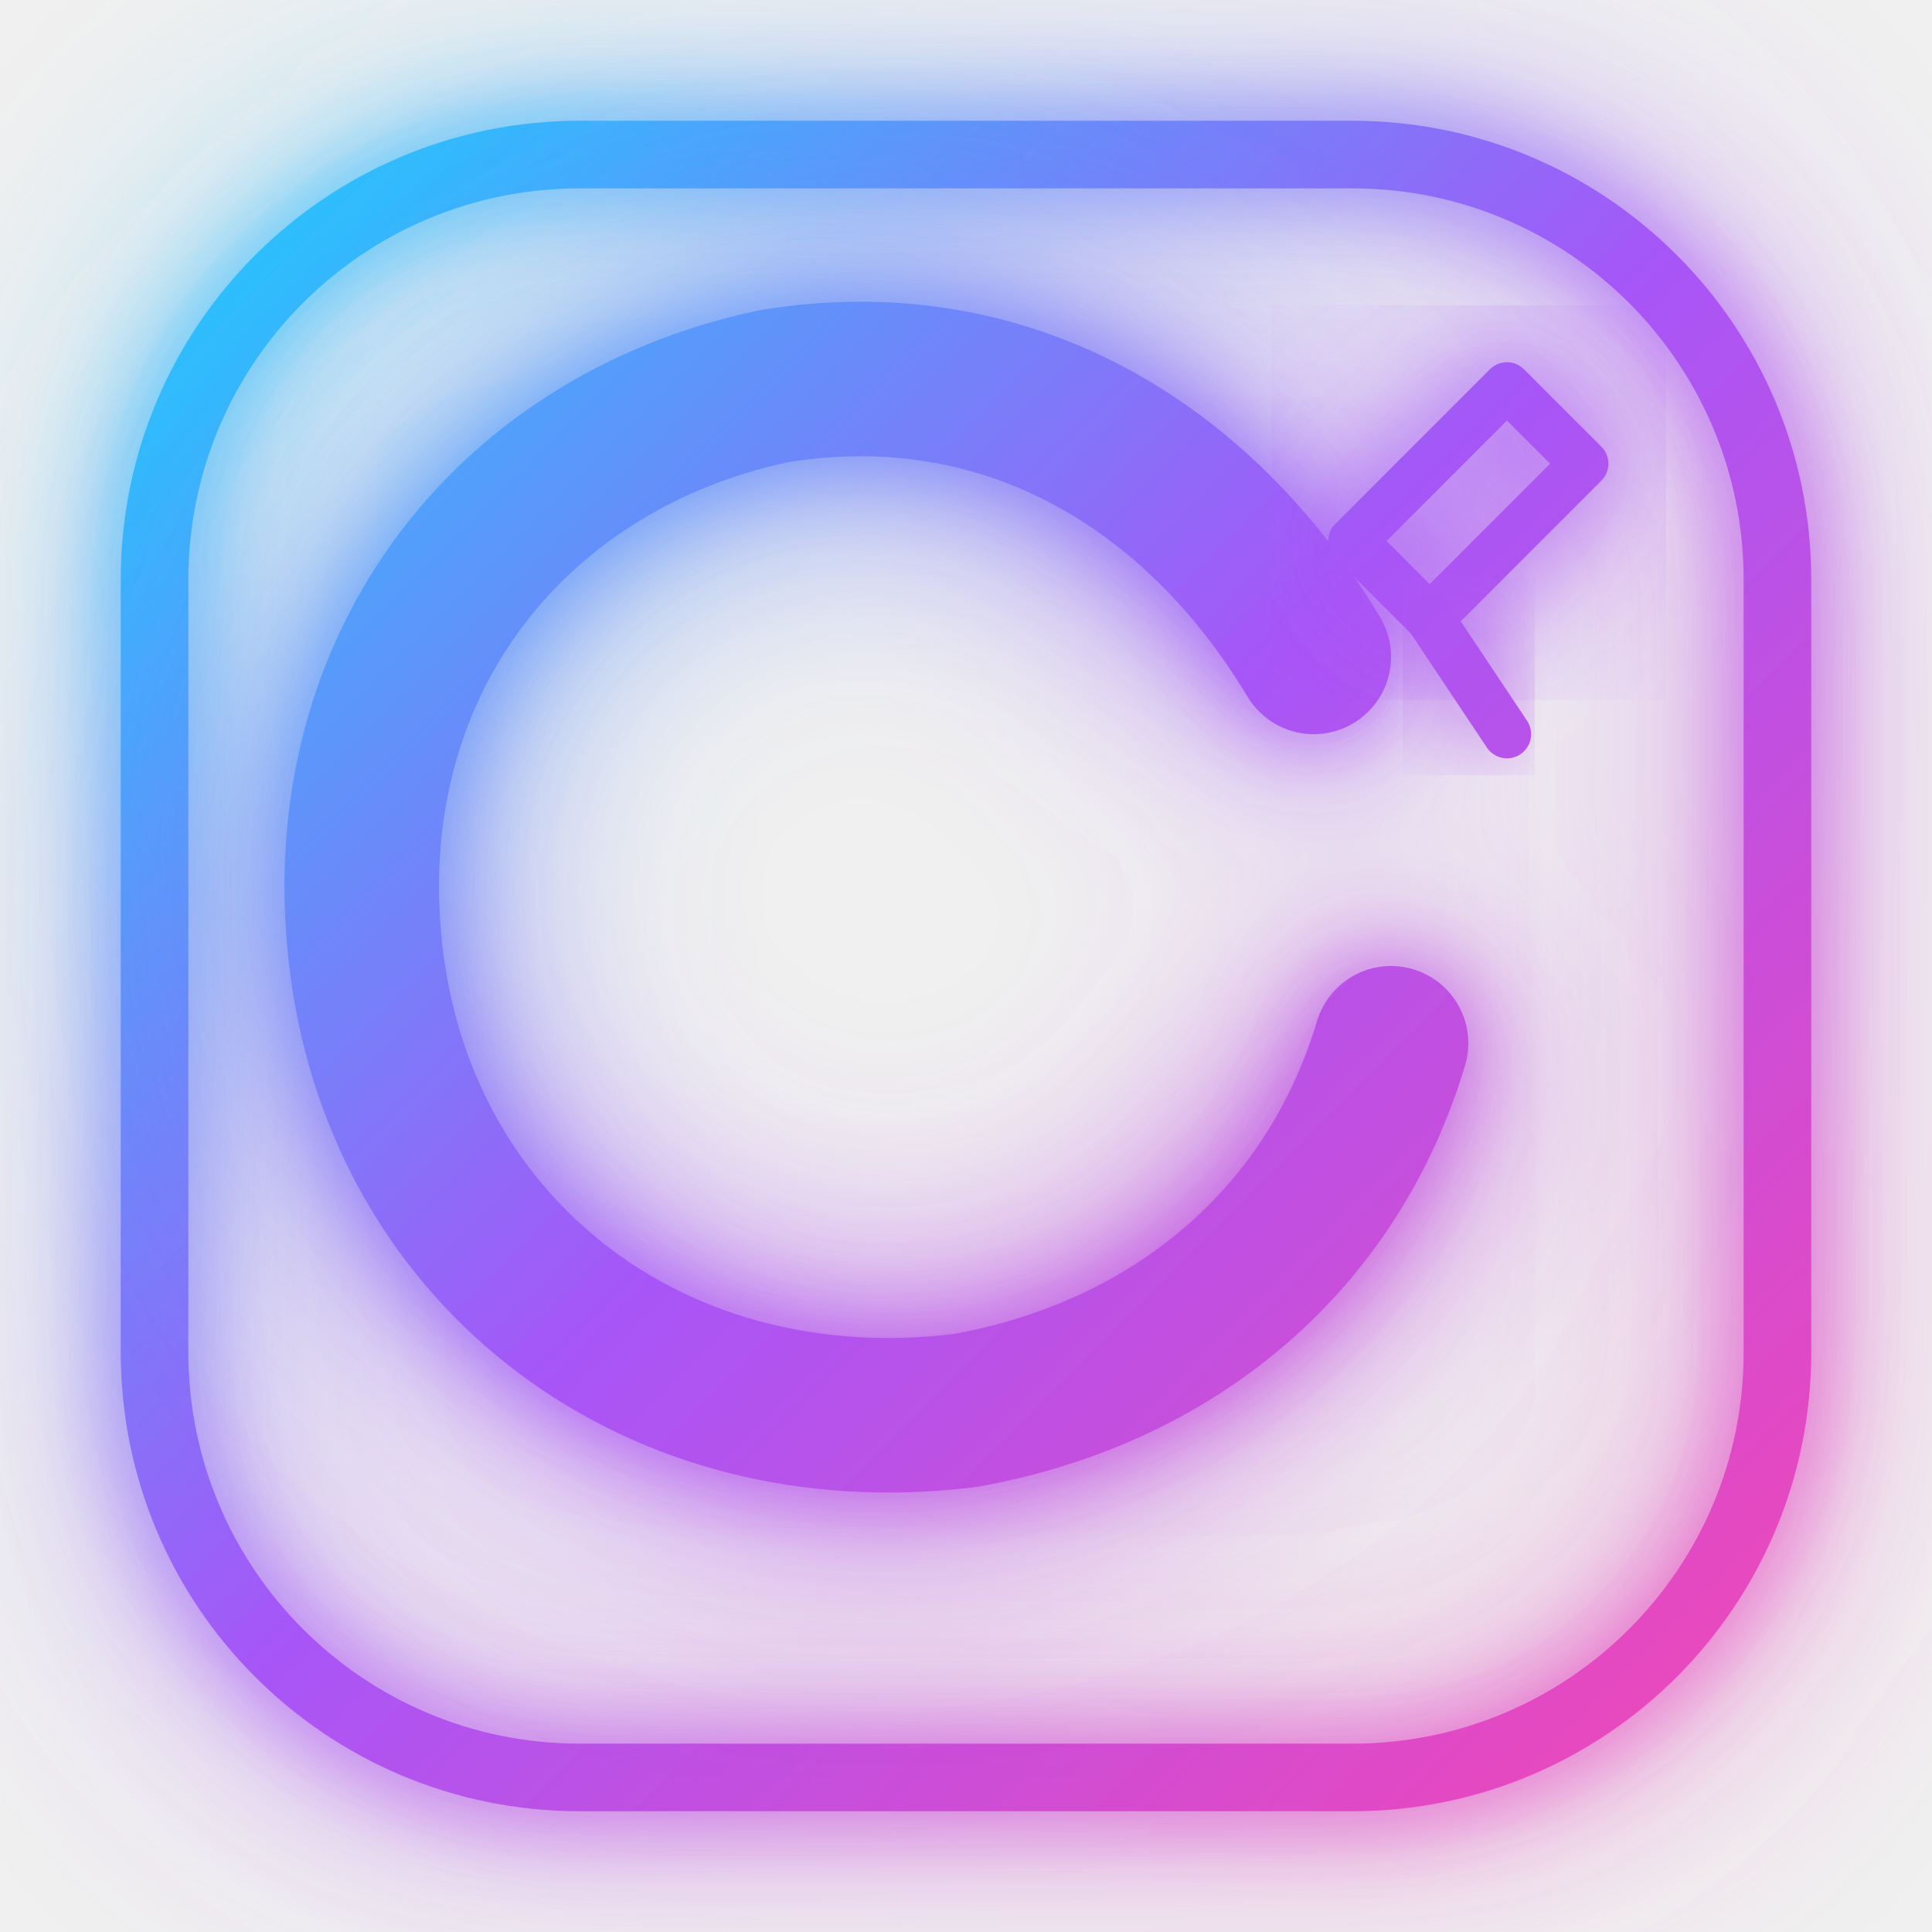
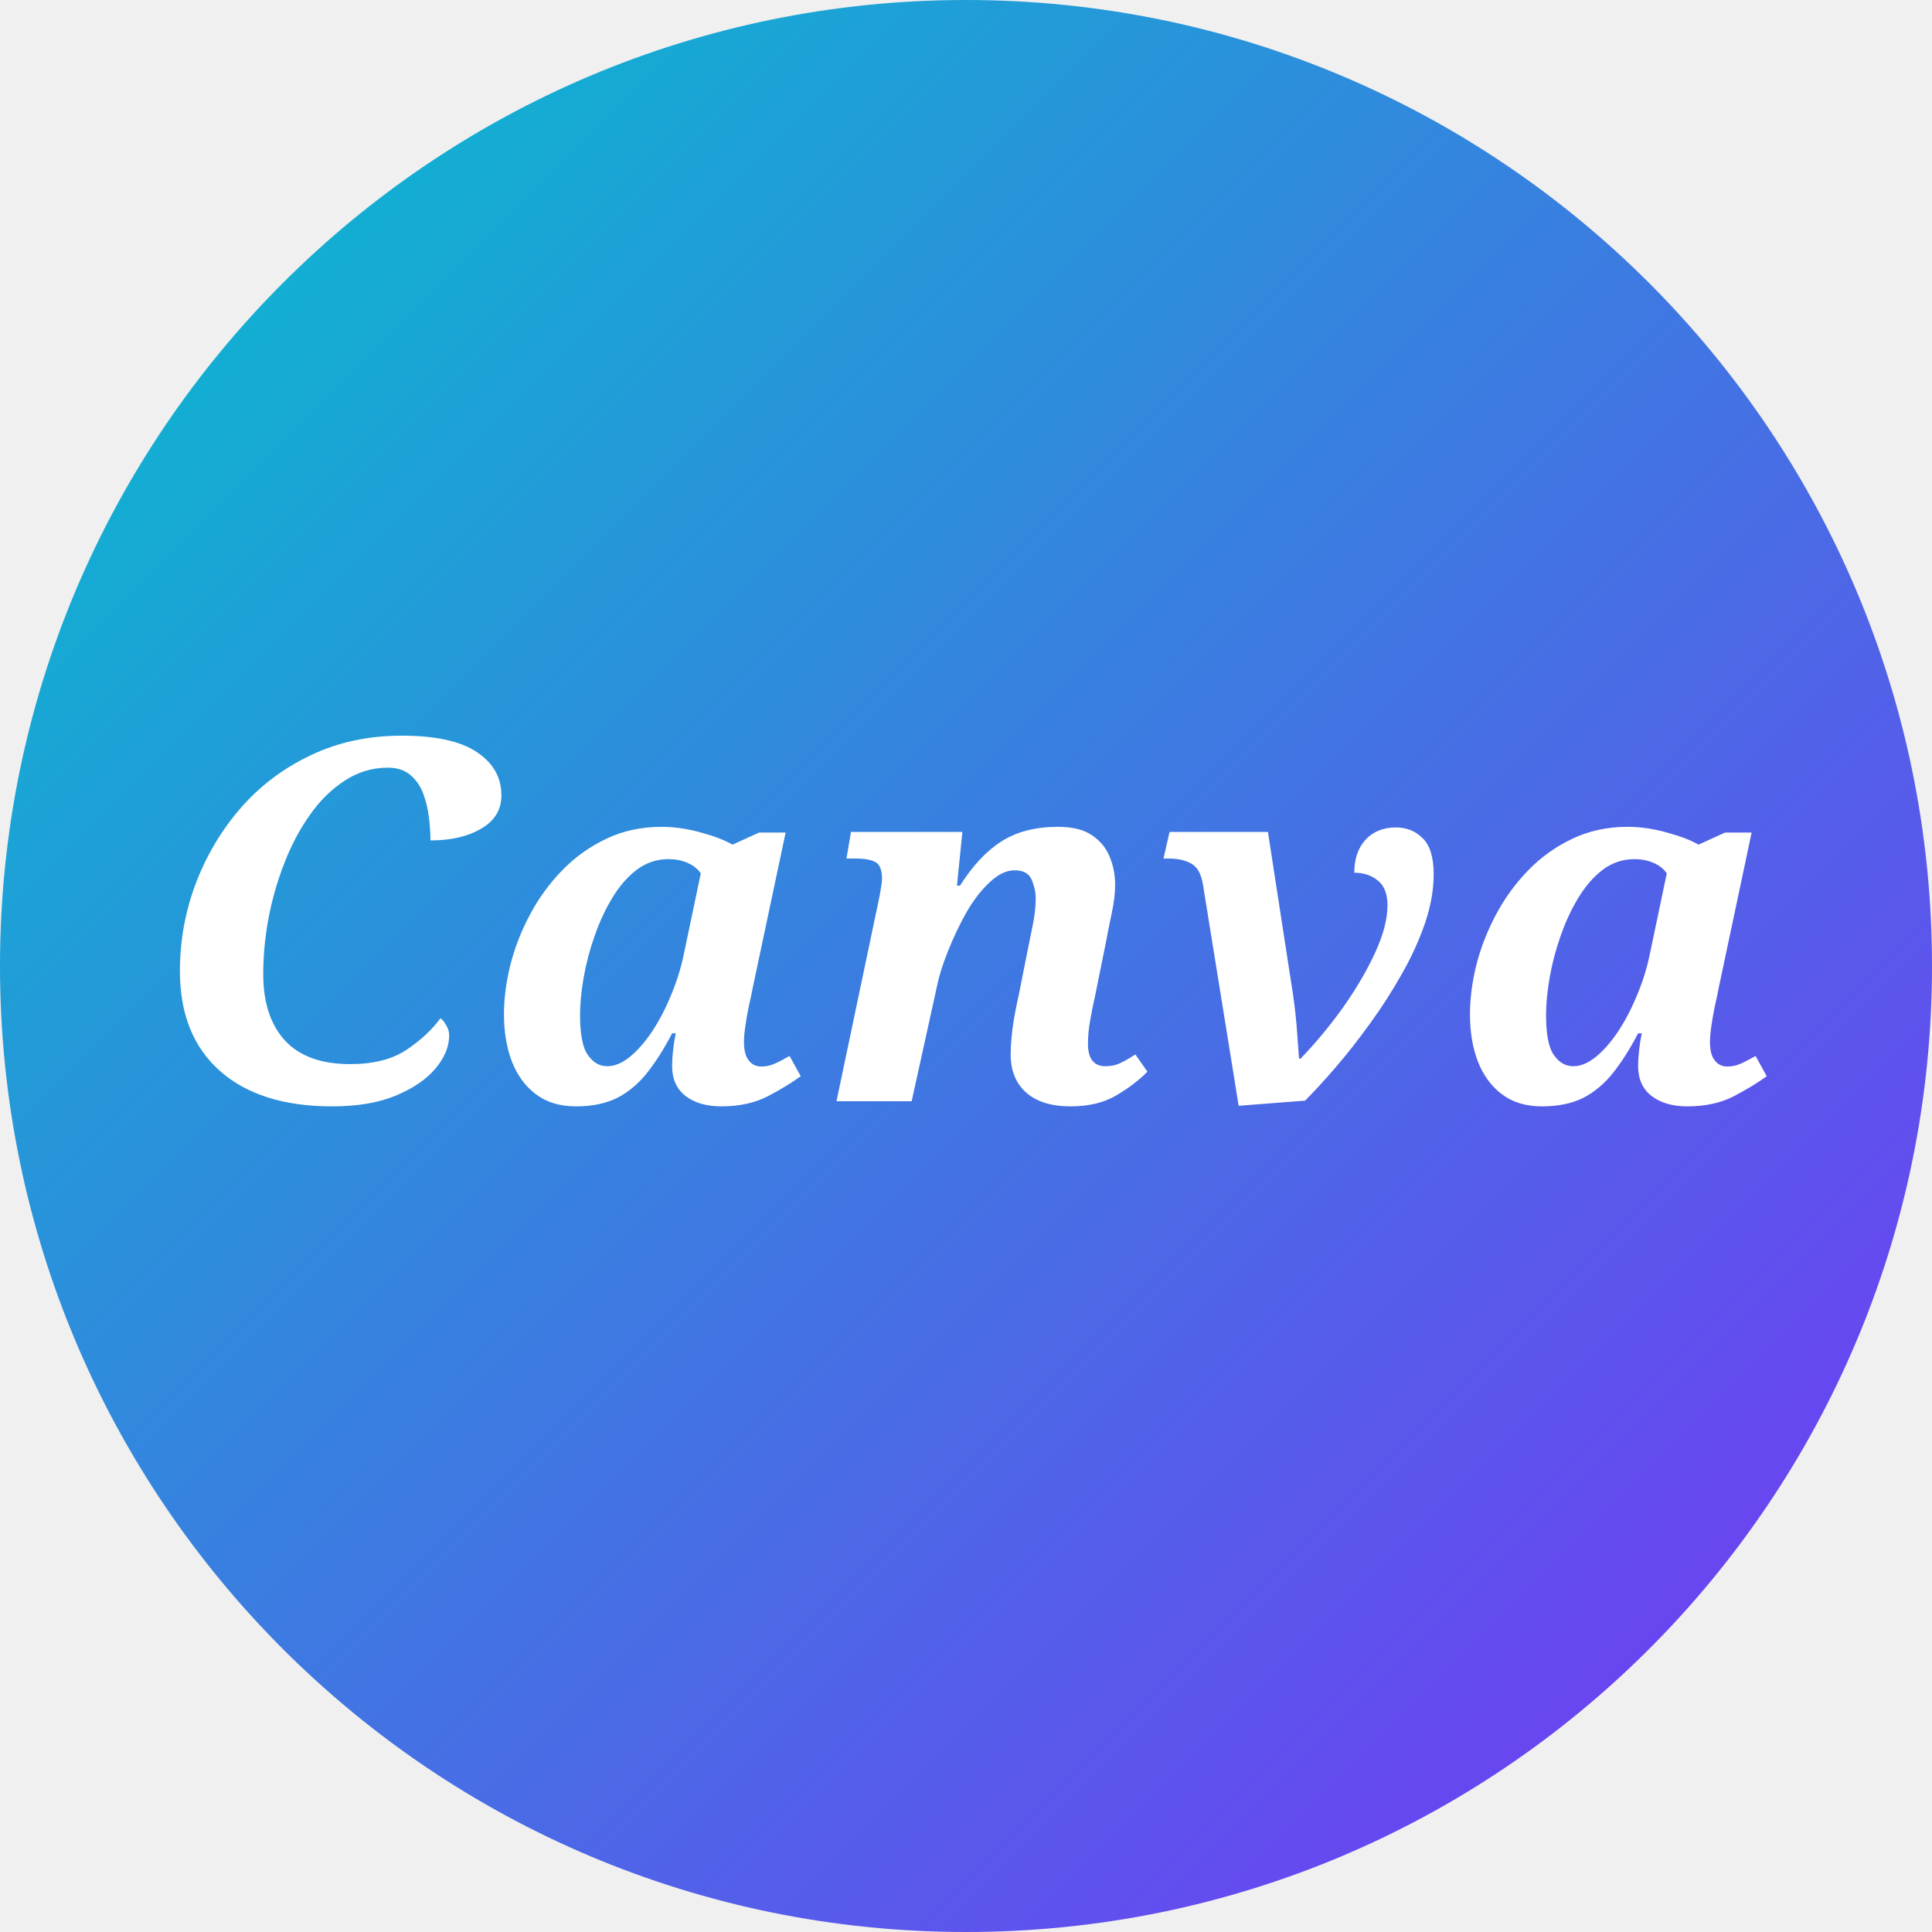
- <svg xmlns="http://www.w3.org/2000/svg" viewBox="0 0 100 100" fill="none">
+ <svg xmlns="http://www.w3.org/2000/svg" viewBox="0 0 100 100">
  <defs>
-     <linearGradient id="cv-grad" x1="0" y1="0" x2="100" y2="100" gradientUnits="userSpaceOnUse">
-       <stop offset="0%" stop-color="#00e5ff" />
-       <stop offset="50%" stop-color="#a855f7" />
-       <stop offset="100%" stop-color="#ff44aa" />
+     <linearGradient id="cv-bg" x1="0" y1="0" x2="1" y2="1">
+       <stop offset="0%" stop-color="#00C4CC" />
+       <stop offset="100%" stop-color="#7B2FF7" />
    </linearGradient>
-     <filter id="cv-glow" x="-35%" y="-35%" width="170%" height="170%">
-       <feGaussianBlur stdDeviation="2.5" result="b1" />
-       <feGaussianBlur stdDeviation="6" result="b2" />
-       <feMerge>
-         <feMergeNode in="b2" />
-         <feMergeNode in="b1" />
-         <feMergeNode in="SourceGraphic" />
-       </feMerge>
-     </filter>
  </defs>
-   <rect x="8" y="8" width="84" height="84" rx="22" stroke="url(#cv-grad)" stroke-width="3.5" fill="none" filter="url(#cv-glow)" />
-   <path d="M68 34 C62 24 52 18 40 20 C26 23 17 35 19 50 C21 65 34 75 50 73 C61 71 69 64 72 54" stroke="url(#cv-grad)" stroke-width="8" stroke-linecap="round" fill="none" filter="url(#cv-glow)" />
-   <path d="M70 28 L78 20 L82 24 L74 32 Z" stroke="url(#cv-grad)" stroke-width="2.5" stroke-linejoin="round" fill="none" filter="url(#cv-glow)" />
-   <line x1="74" y1="32" x2="78" y2="38" stroke="url(#cv-grad)" stroke-width="2.5" stroke-linecap="round" filter="url(#cv-glow)" />
+   <circle cx="50" cy="50" r="50" fill="url(#cv-bg)" />
+   <text x="50" y="57" font-family="Georgia,serif" font-size="26" font-style="italic" font-weight="bold" fill="#fff" text-anchor="middle">Canva</text>
</svg>
